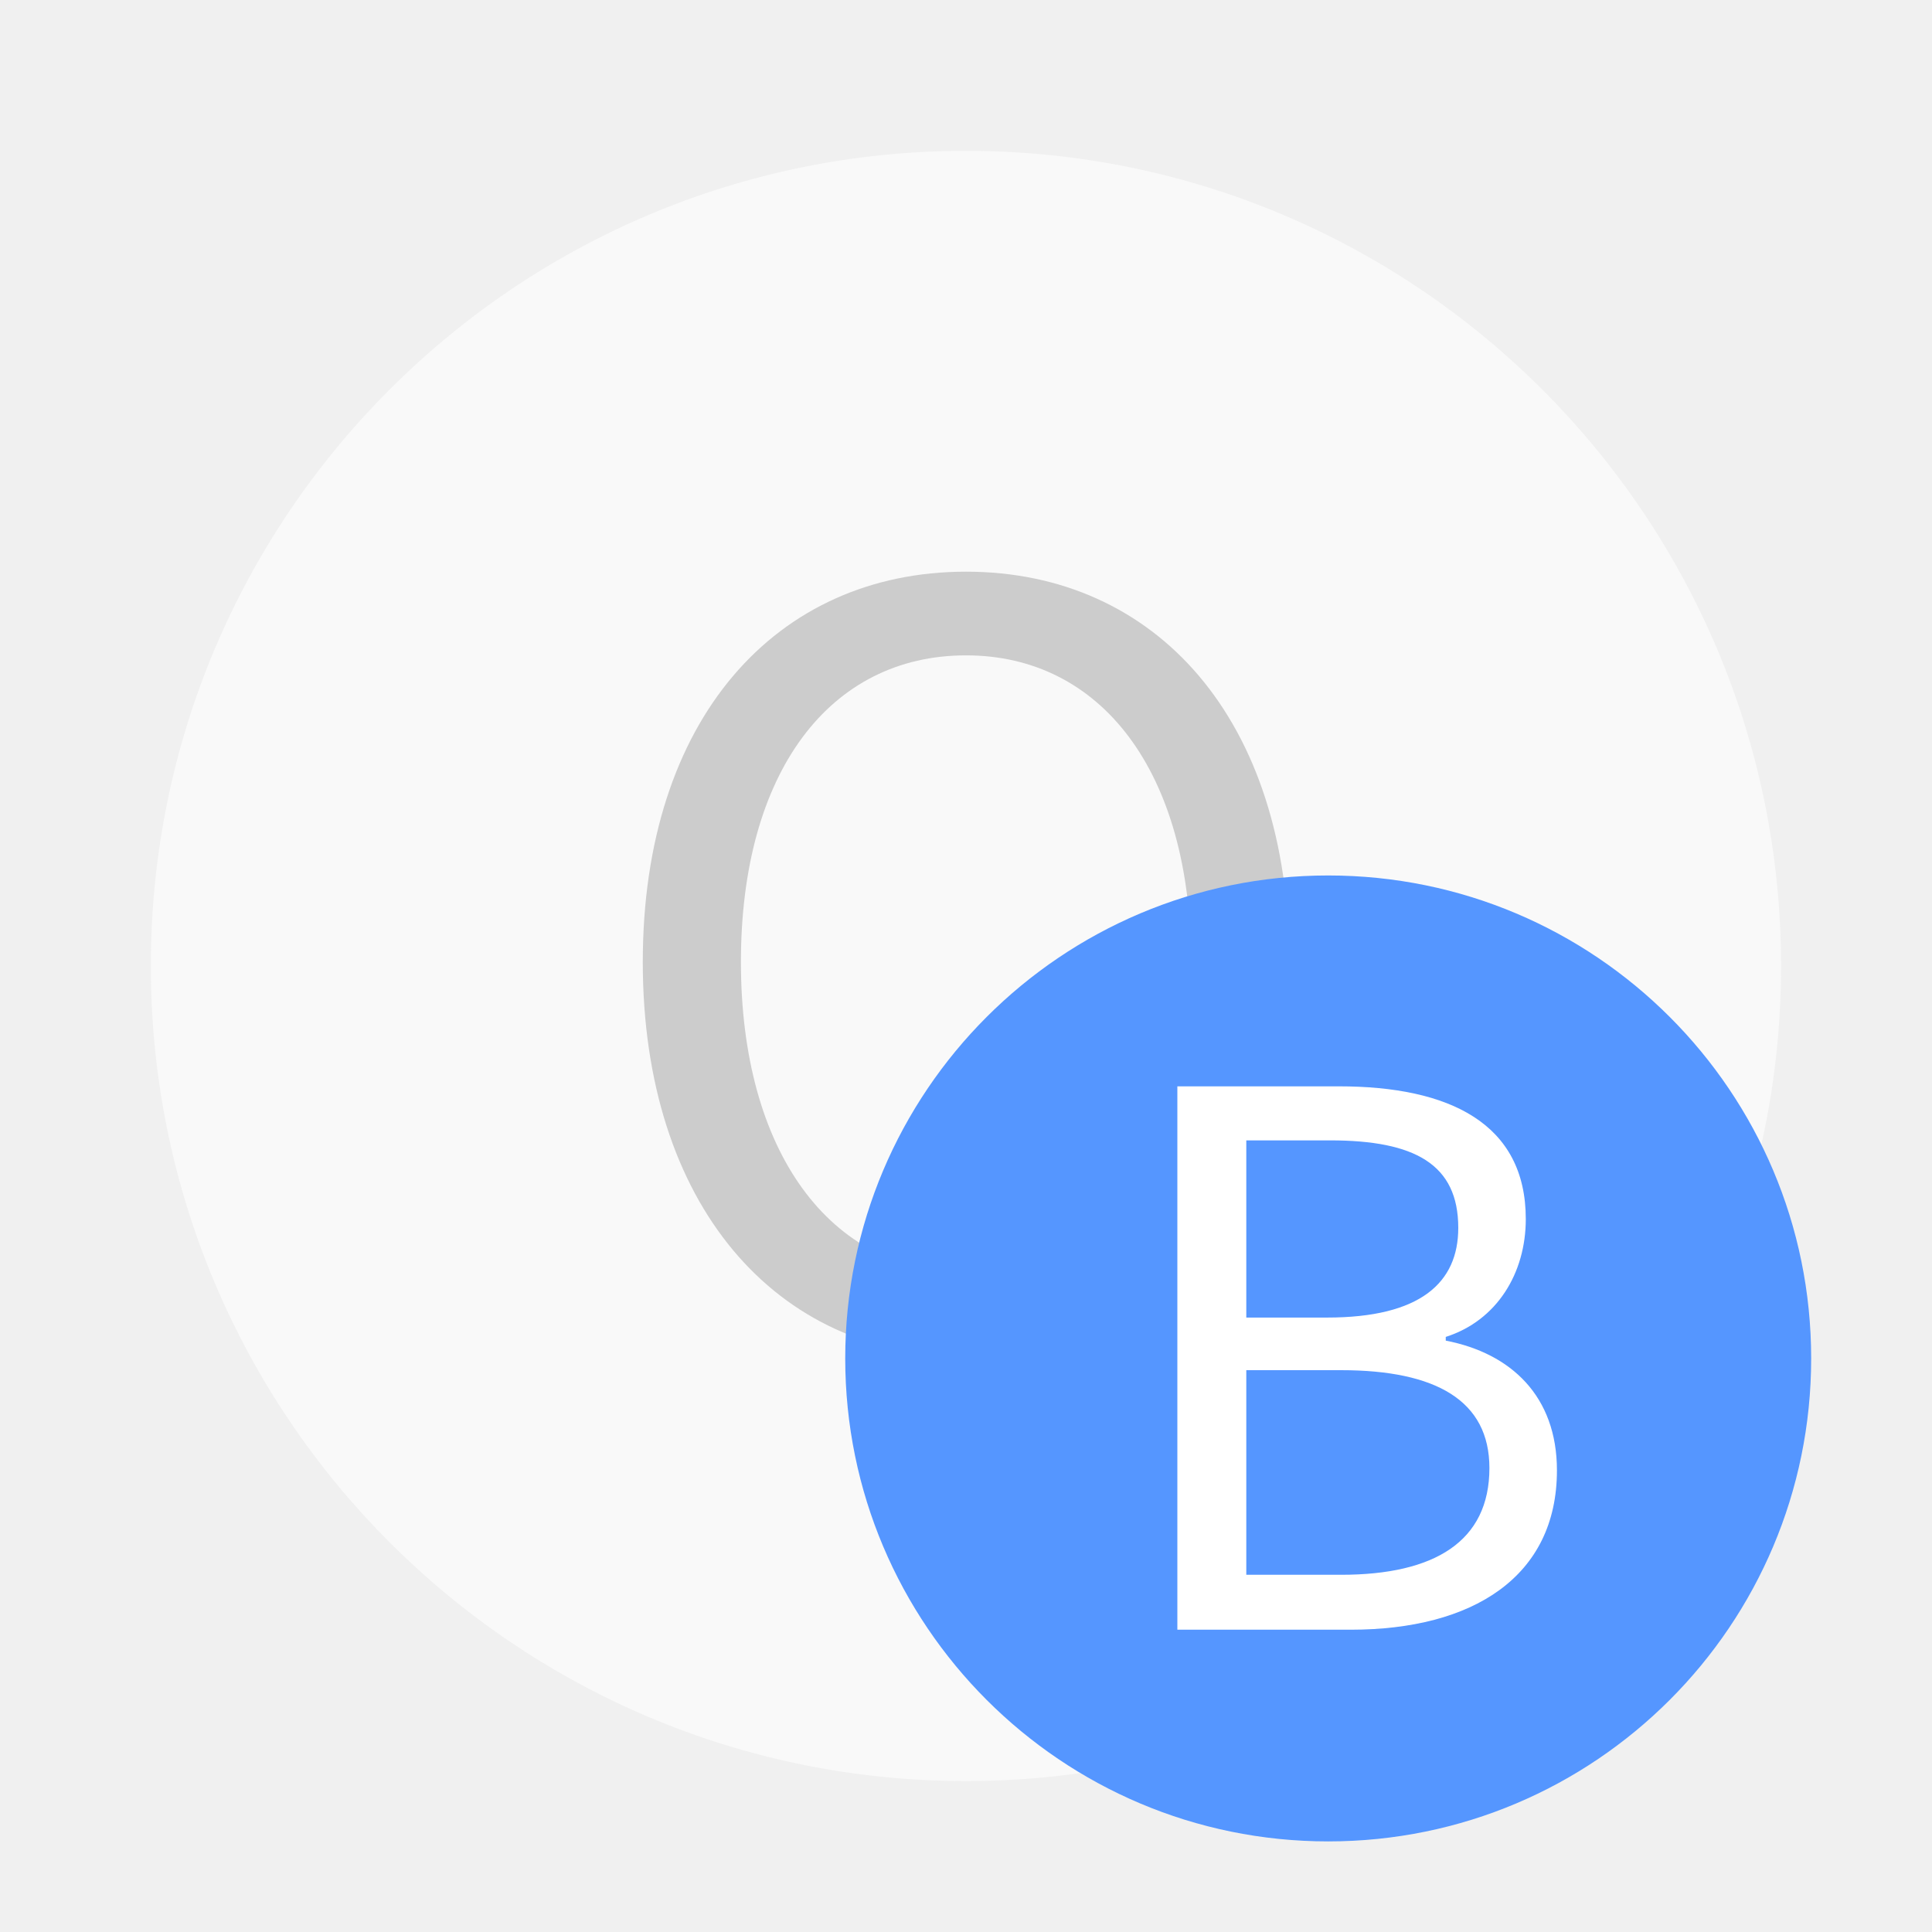
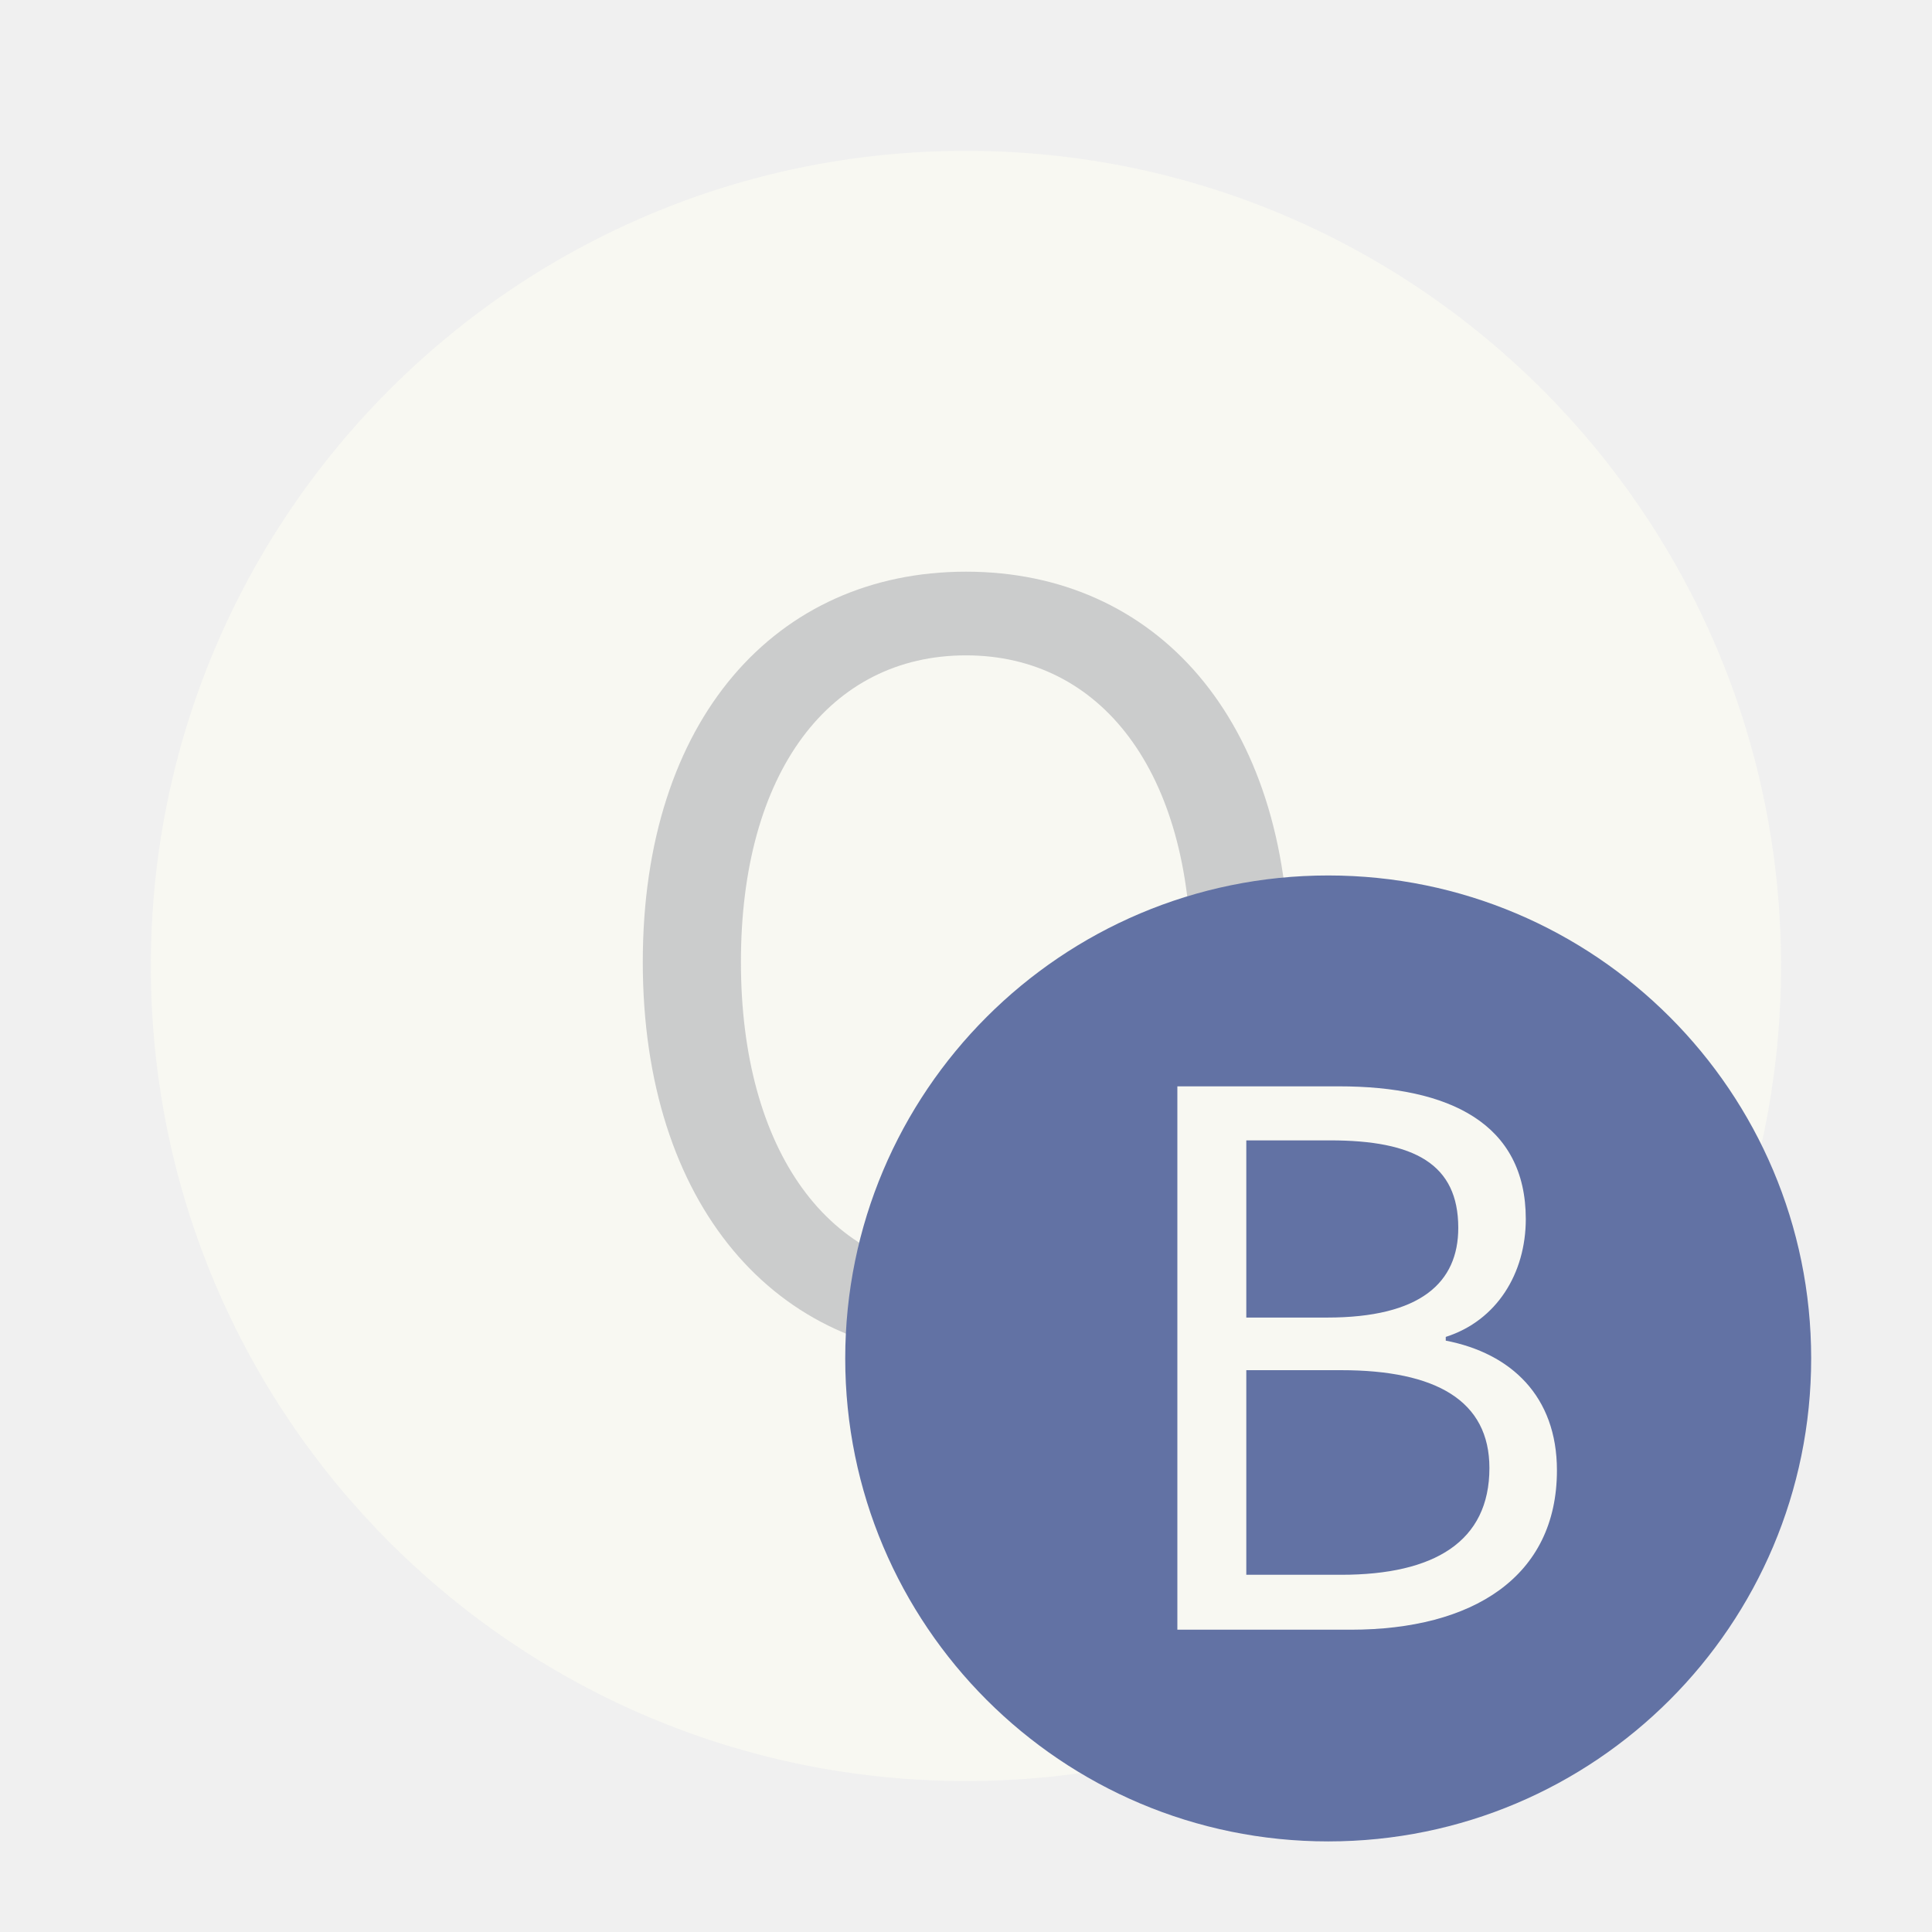
- <svg xmlns="http://www.w3.org/2000/svg" width="64" height="64" version="1.1" viewBox="0 0 16.933 16.933">
-   <circle cx="8.466" cy="8.466" r="7.144" fill="#f9f9f9" style="paint-order:stroke fill markers" />
-   <g transform="matrix(1.0833 0 0 1.0833 1.3005 -302.69)" fill="#ccc" stroke-width=".265" aria-label="O">
-     <path d="m6.615 290.39c1.537 0 2.615-1.228 2.615-3.192s-1.078-3.158-2.615-3.158-2.615 1.195-2.615 3.158 1.078 3.192 2.615 3.192zm0-0.677c-1.103 0-1.821-0.986-1.821-2.515 0-1.537 0.719-2.481 1.821-2.481 1.095 0 1.821 0.944 1.821 2.481 0 1.529-0.727 2.515-1.821 2.515z" />
+ <svg xmlns="http://www.w3.org/2000/svg" width="64" height="64" version="1.1" viewBox="0 0 16.933 16.933" id="svg14">
+   <defs id="defs18" />
+   <circle cx="8.466" cy="8.466" r="7.144" fill="#f9f9f9" style="paint-order:stroke fill markers;fill:#f8f8f2" id="circle2" />
+   <g transform="matrix(1.0833 0 0 1.0833 1.3005 -302.69)" fill="#ccc" stroke-width=".265" aria-label="O" id="g6" style="fill:#cbcccc">
+     <path d="m6.615 290.39c1.537 0 2.615-1.228 2.615-3.192s-1.078-3.158-2.615-3.158-2.615 1.195-2.615 3.158 1.078 3.192 2.615 3.192zm0-0.677c-1.103 0-1.821-0.986-1.821-2.515 0-1.537 0.719-2.481 1.821-2.481 1.095 0 1.821 0.944 1.821 2.481 0 1.529-0.727 2.515-1.821 2.515z" id="path4" style="fill:#cbcccc" />
  </g>
-   <circle cx="11.641" cy="11.906" r="4.233" fill="#5596ff" style="paint-order:stroke fill markers" />
-   <g transform="matrix(.77765 0 0 .77765 3.5464 -214.33)" fill="#fff" stroke-width=".265" aria-label="B">
-     <path d="m8.709 293.98h1.955c1.37 0 2.323-0.593 2.323-1.796 0-0.836-0.518-1.32-1.253-1.462v-0.042c0.577-0.184 0.902-0.719 0.902-1.328 0-1.078-0.861-1.496-2.106-1.496h-1.821zm0.777-3.518v-1.997h0.944c0.952 0 1.445 0.267 1.445 0.986 0 0.618-0.426 1.011-1.479 1.011zm0 2.899v-2.306h1.069c1.069 0 1.671 0.343 1.671 1.103 0 0.827-0.618 1.203-1.671 1.203z" />
+   <circle cx="11.641" cy="11.906" r="4.233" fill="#5596ff" style="paint-order:stroke fill markers;fill:#6272a4" id="circle8" />
+   <g transform="matrix(.77765 0 0 .77765 3.5464 -214.33)" fill="#fff" stroke-width=".265" aria-label="B" id="g12" style="fill:#f8f8f2">
+     <path d="m8.709 293.98h1.955c1.37 0 2.323-0.593 2.323-1.796 0-0.836-0.518-1.32-1.253-1.462v-0.042c0.577-0.184 0.902-0.719 0.902-1.328 0-1.078-0.861-1.496-2.106-1.496h-1.821zm0.777-3.518v-1.997h0.944c0.952 0 1.445 0.267 1.445 0.986 0 0.618-0.426 1.011-1.479 1.011zm0 2.899v-2.306h1.069c1.069 0 1.671 0.343 1.671 1.103 0 0.827-0.618 1.203-1.671 1.203z" id="path10" style="fill:#f8f8f2" />
  </g>
</svg>
